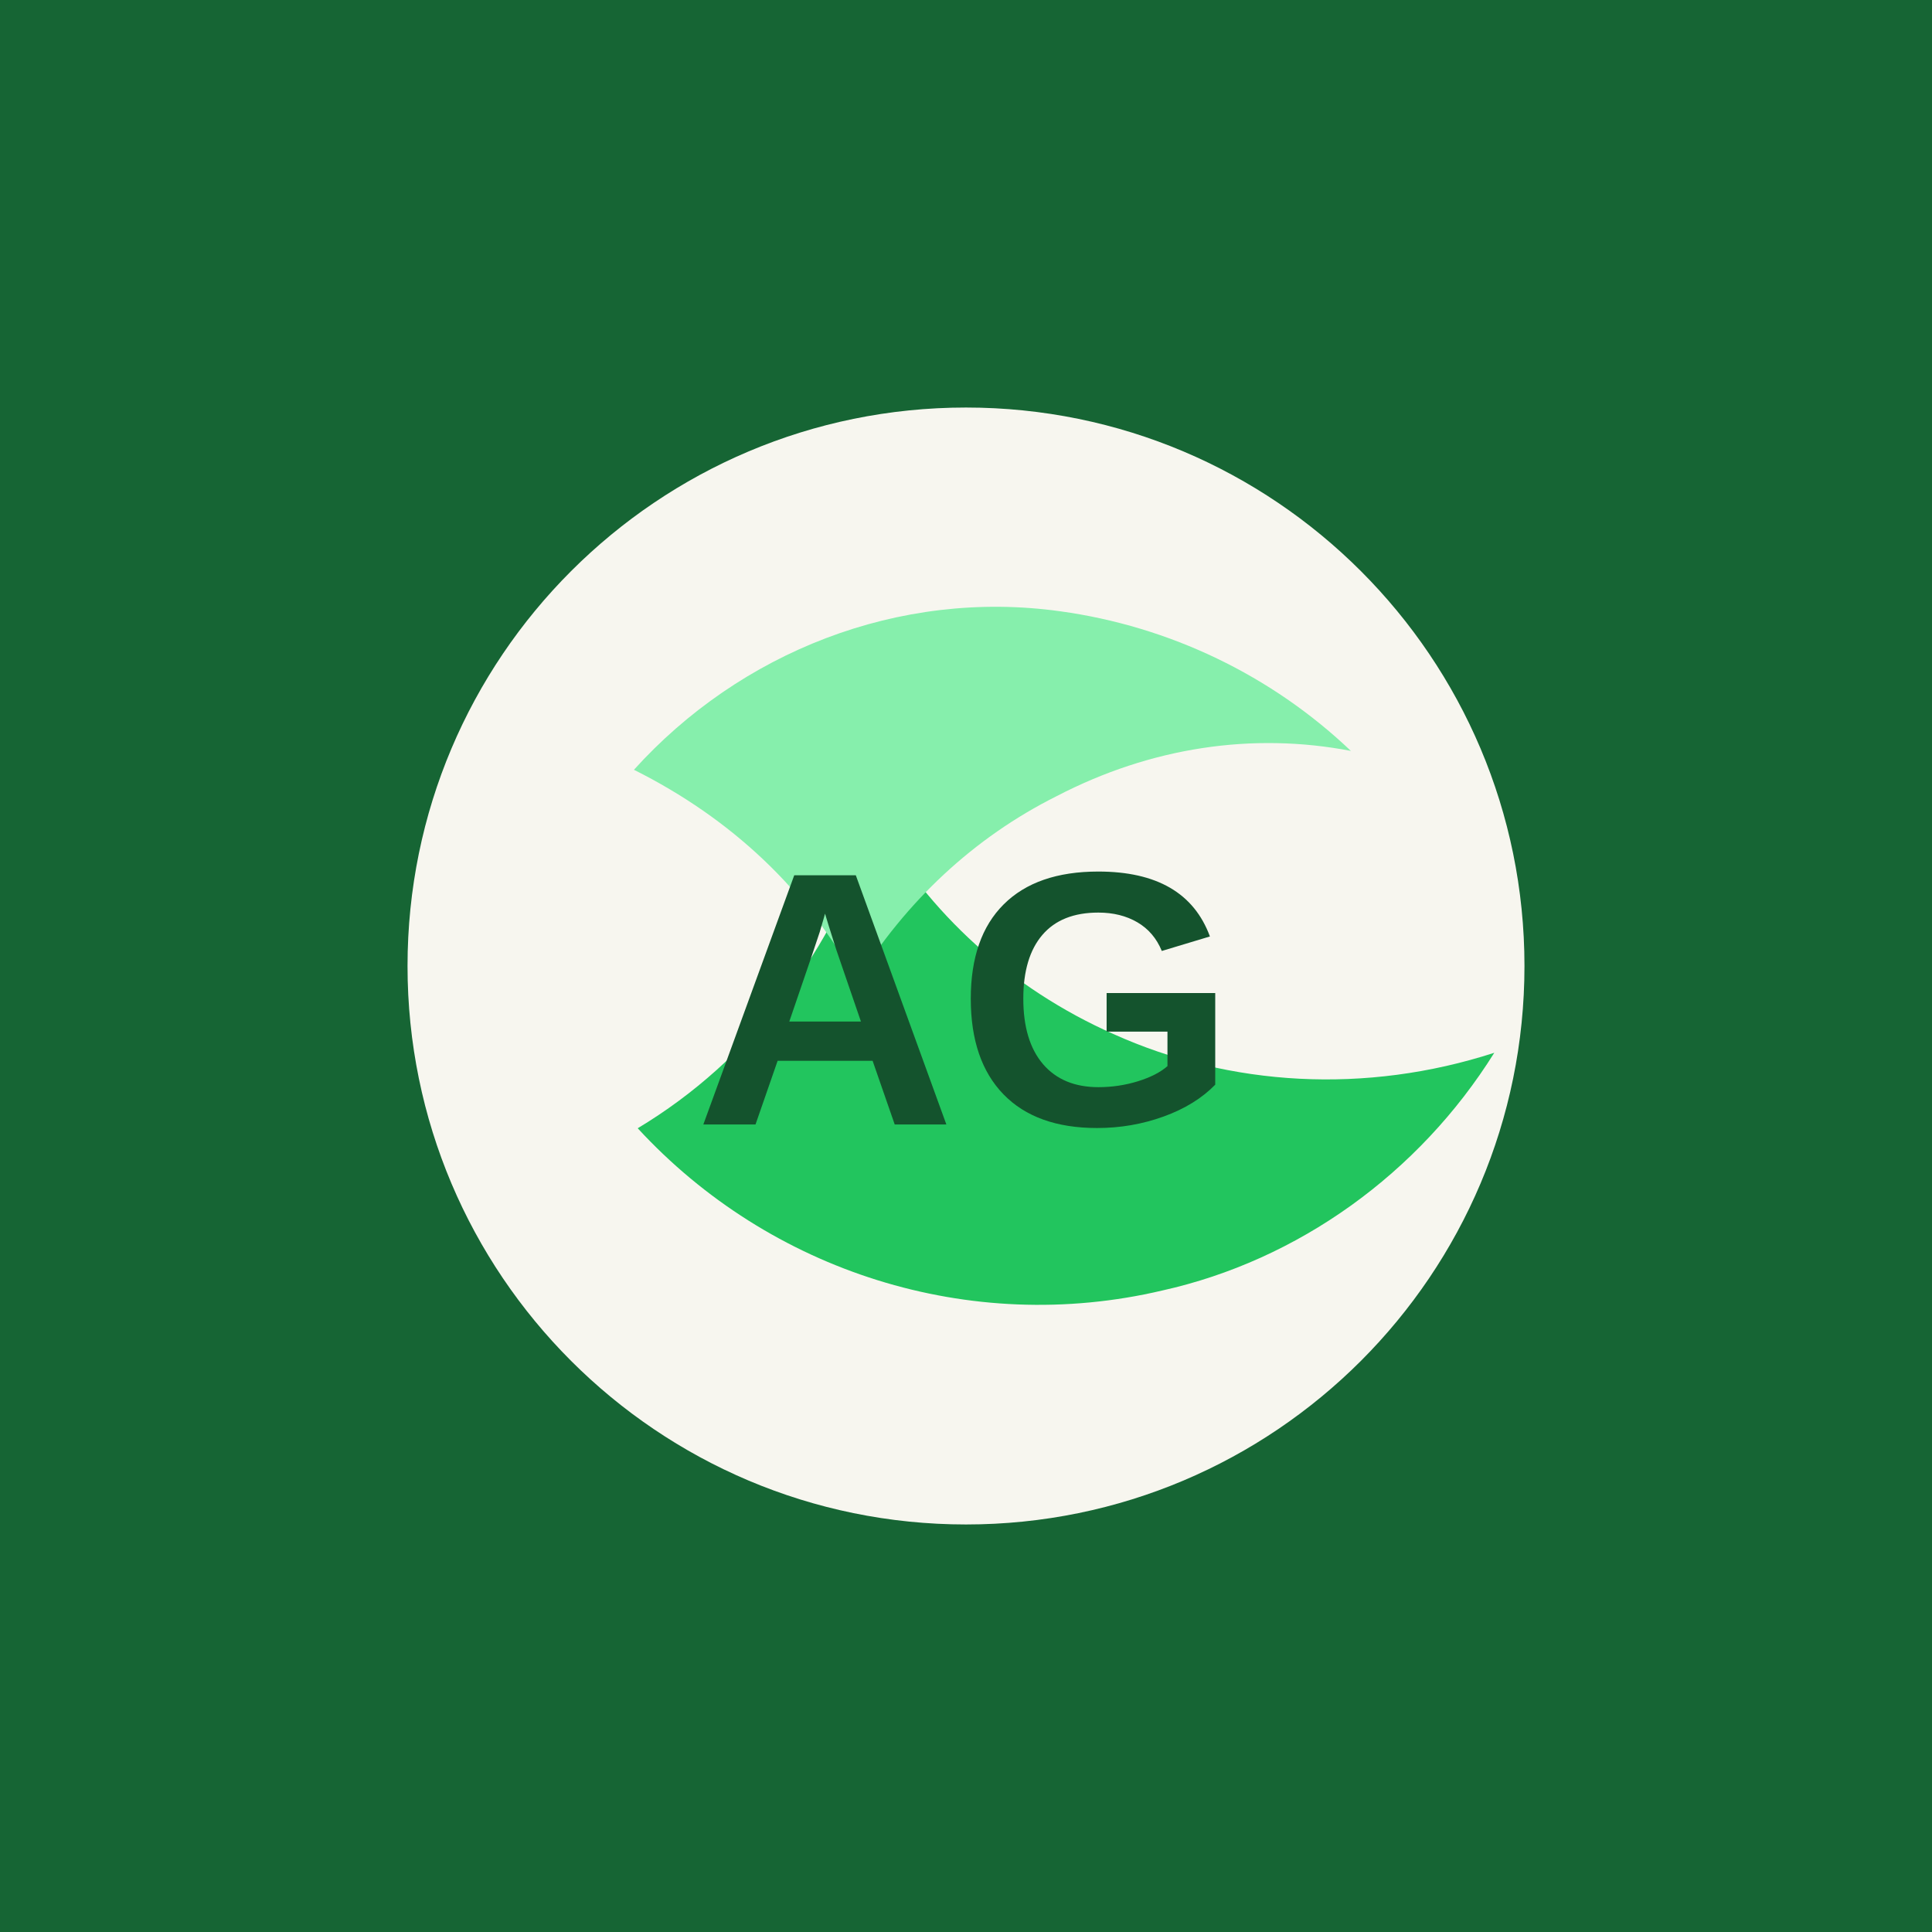
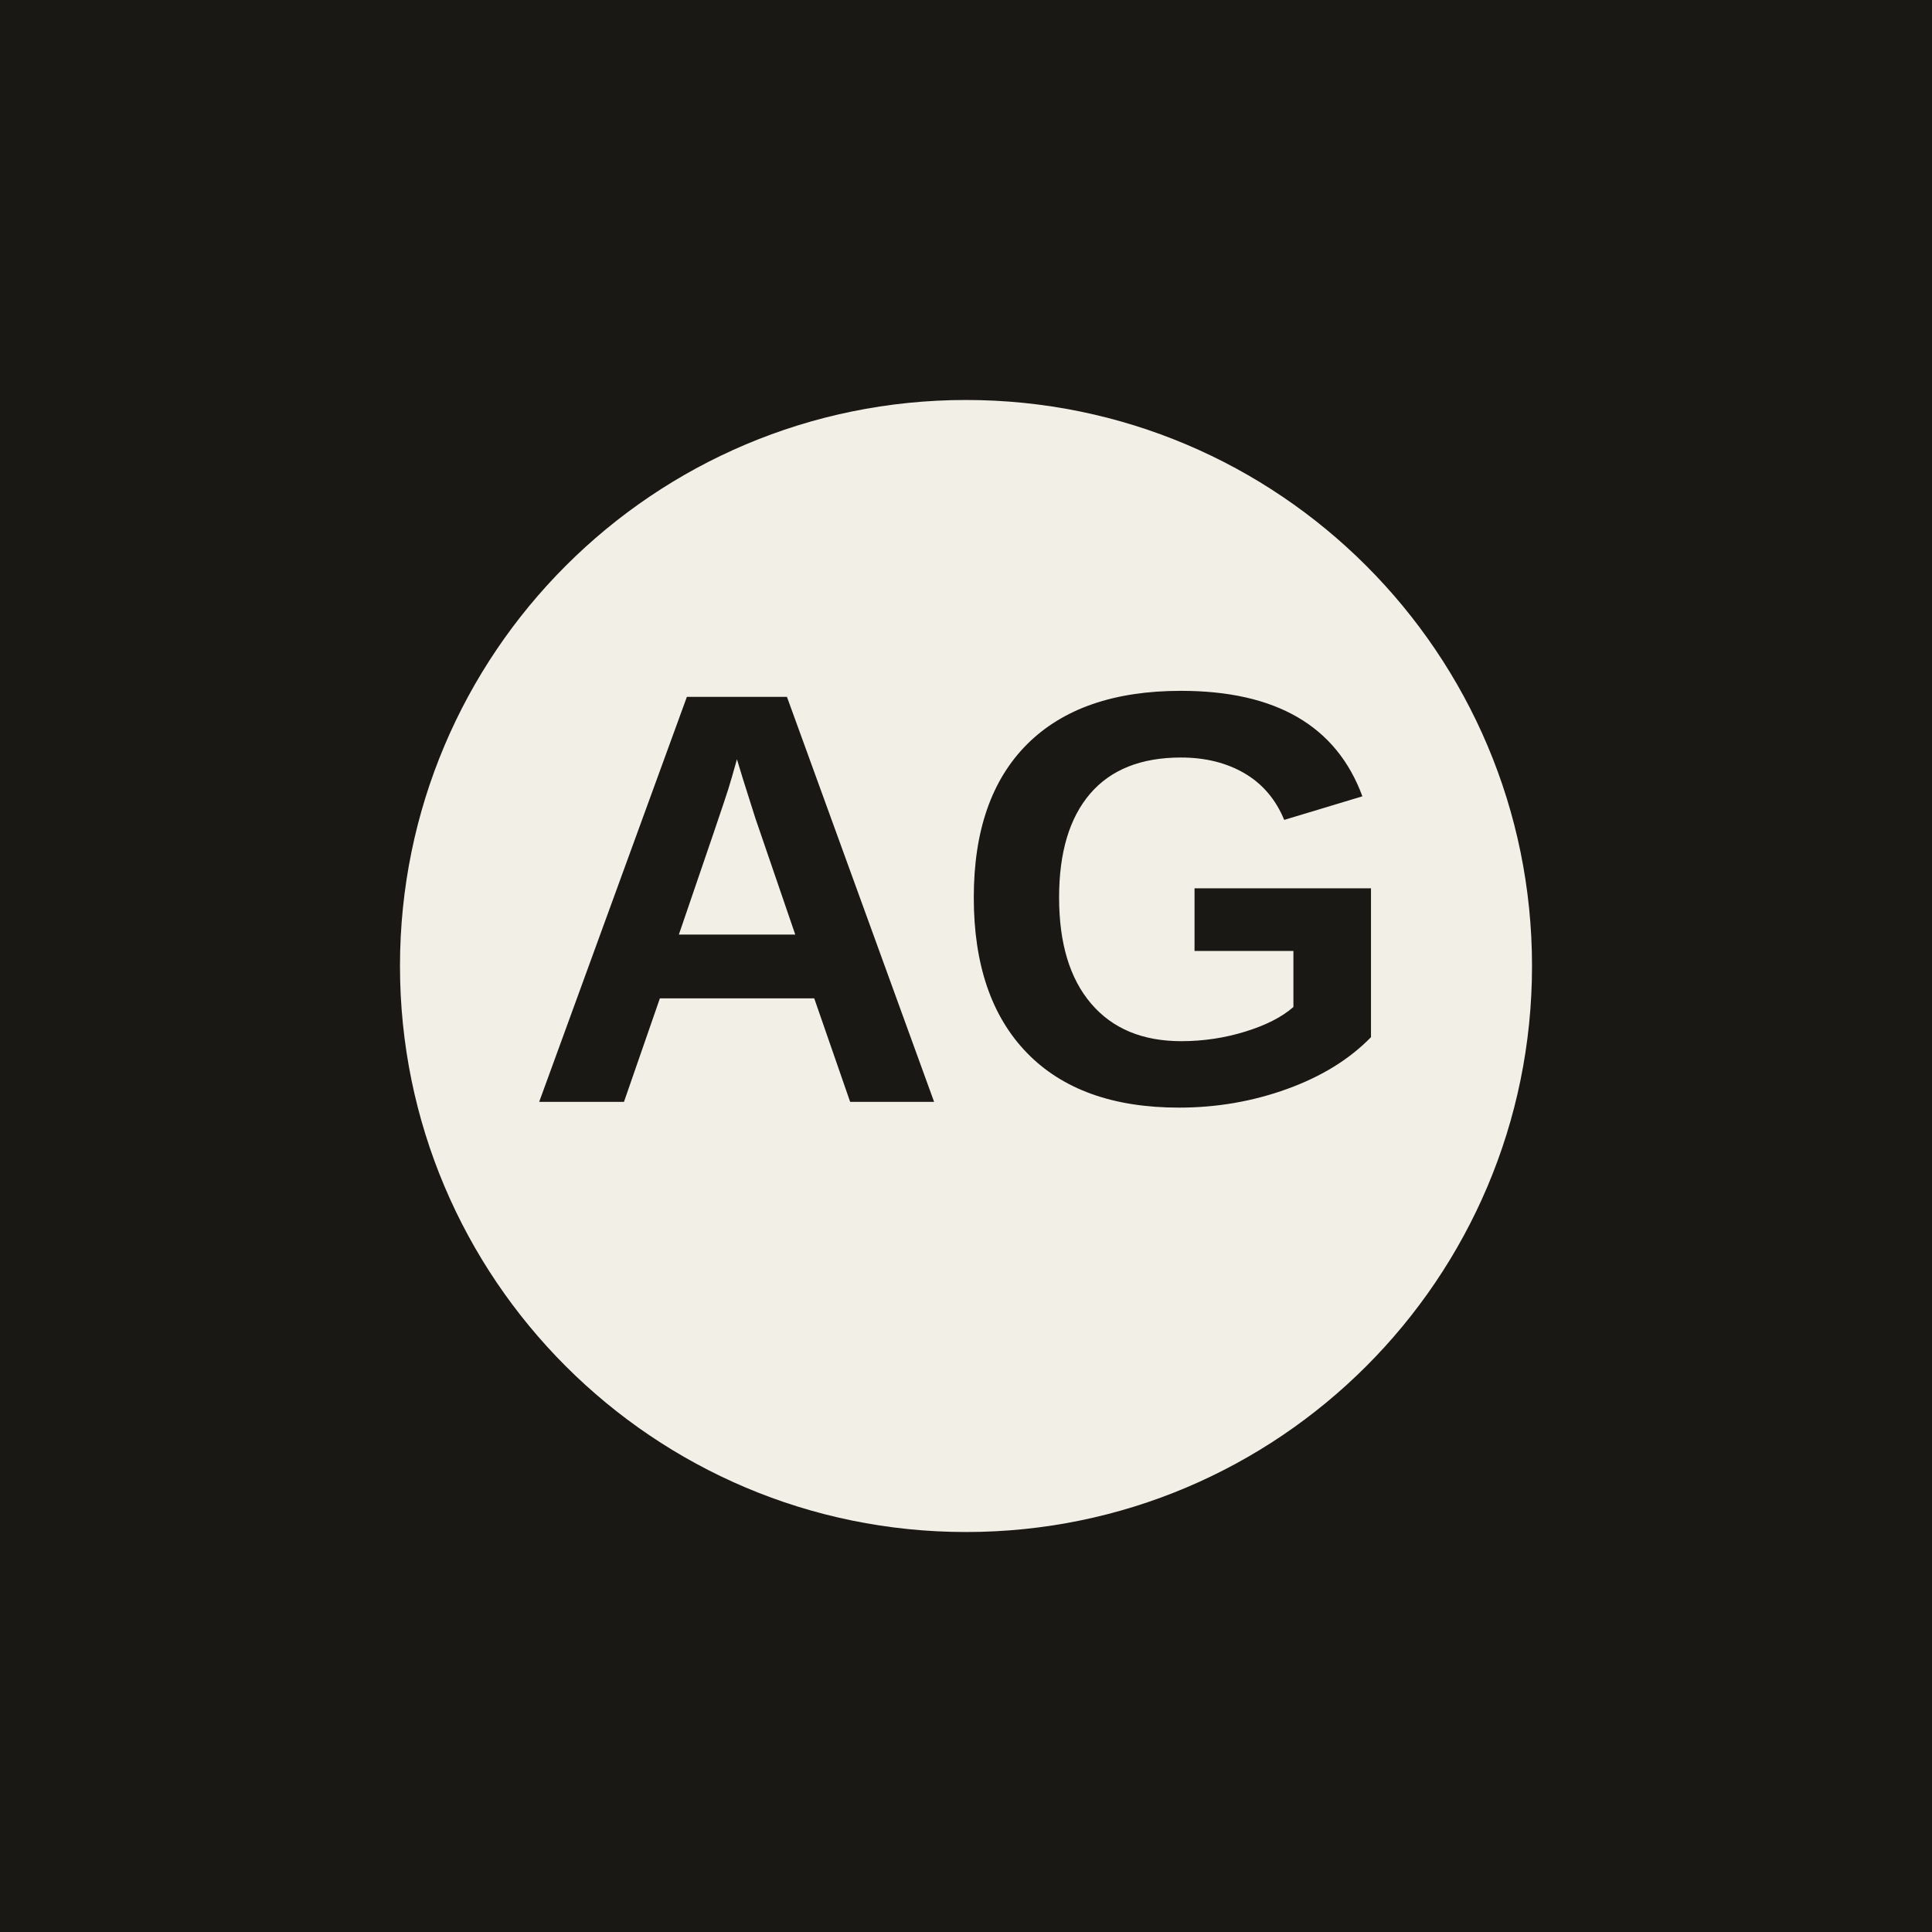
<svg xmlns="http://www.w3.org/2000/svg" viewBox="0 0 512 512" role="img" aria-labelledby="title description">
-   <rect width="512" height="512" fill="#166534" />
-   <circle cx="256" cy="256" r="148" fill="#F7F6EF" />
-   <path d="M169 299c35 38 88 55 139 43 36-8 68-31 88-63-34 11-70 9-101-5-27-12-49-32-63-57-11 35-33 64-63 82z" fill="#22C55E" />
-   <path d="M168 204c28-31 70-48 113-42 29 4 56 17 77 37-26-5-53-1-78 12-22 11-40 28-53 49-13-24-33-43-59-56z" fill="#86EFAC" />
-   <text x="256" y="298" fill="#14532D" font-family="Arial, Helvetica, sans-serif" font-size="96" font-weight="900" text-anchor="middle">AG</text>
+   <rect width="512" height="512" fill="#1a1815" />
+   <circle cx="256" cy="256" r="150" fill="#f2efe6" />
+   <text x="256" y="292" fill="#1a1815" font-family="Arial, Helvetica, sans-serif" font-size="156" font-weight="900" text-anchor="middle">AG</text>
</svg>
